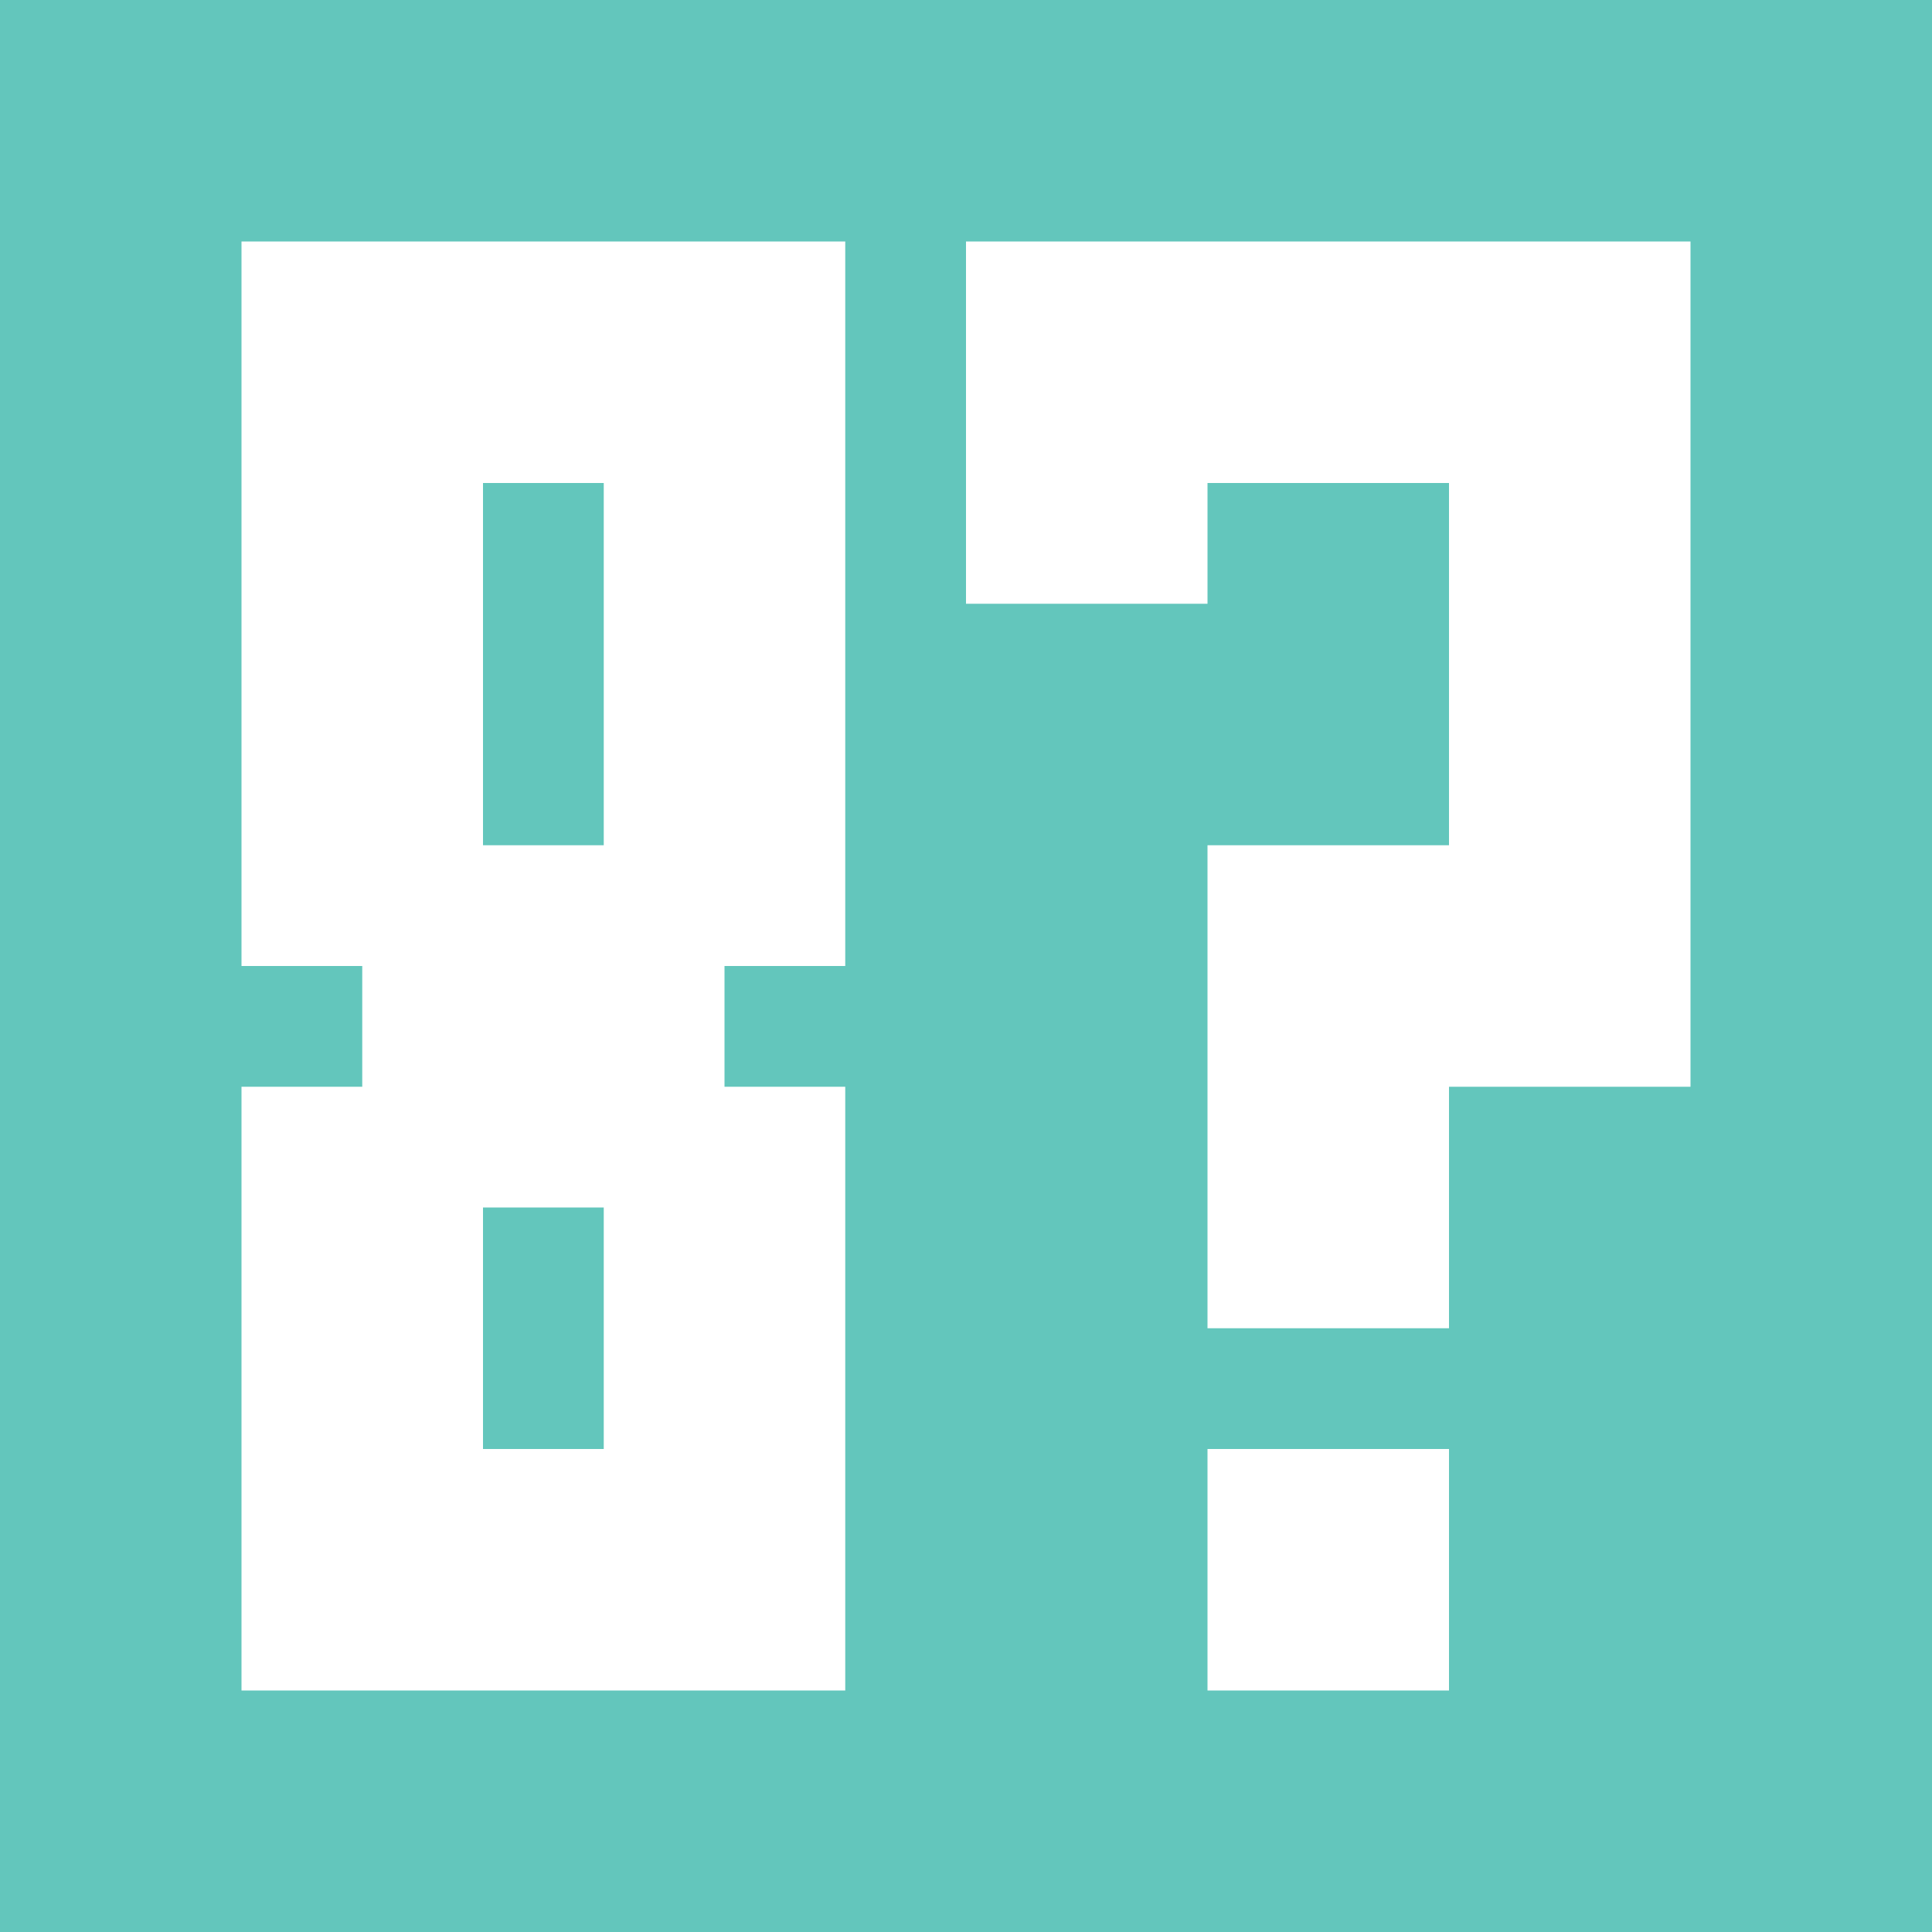
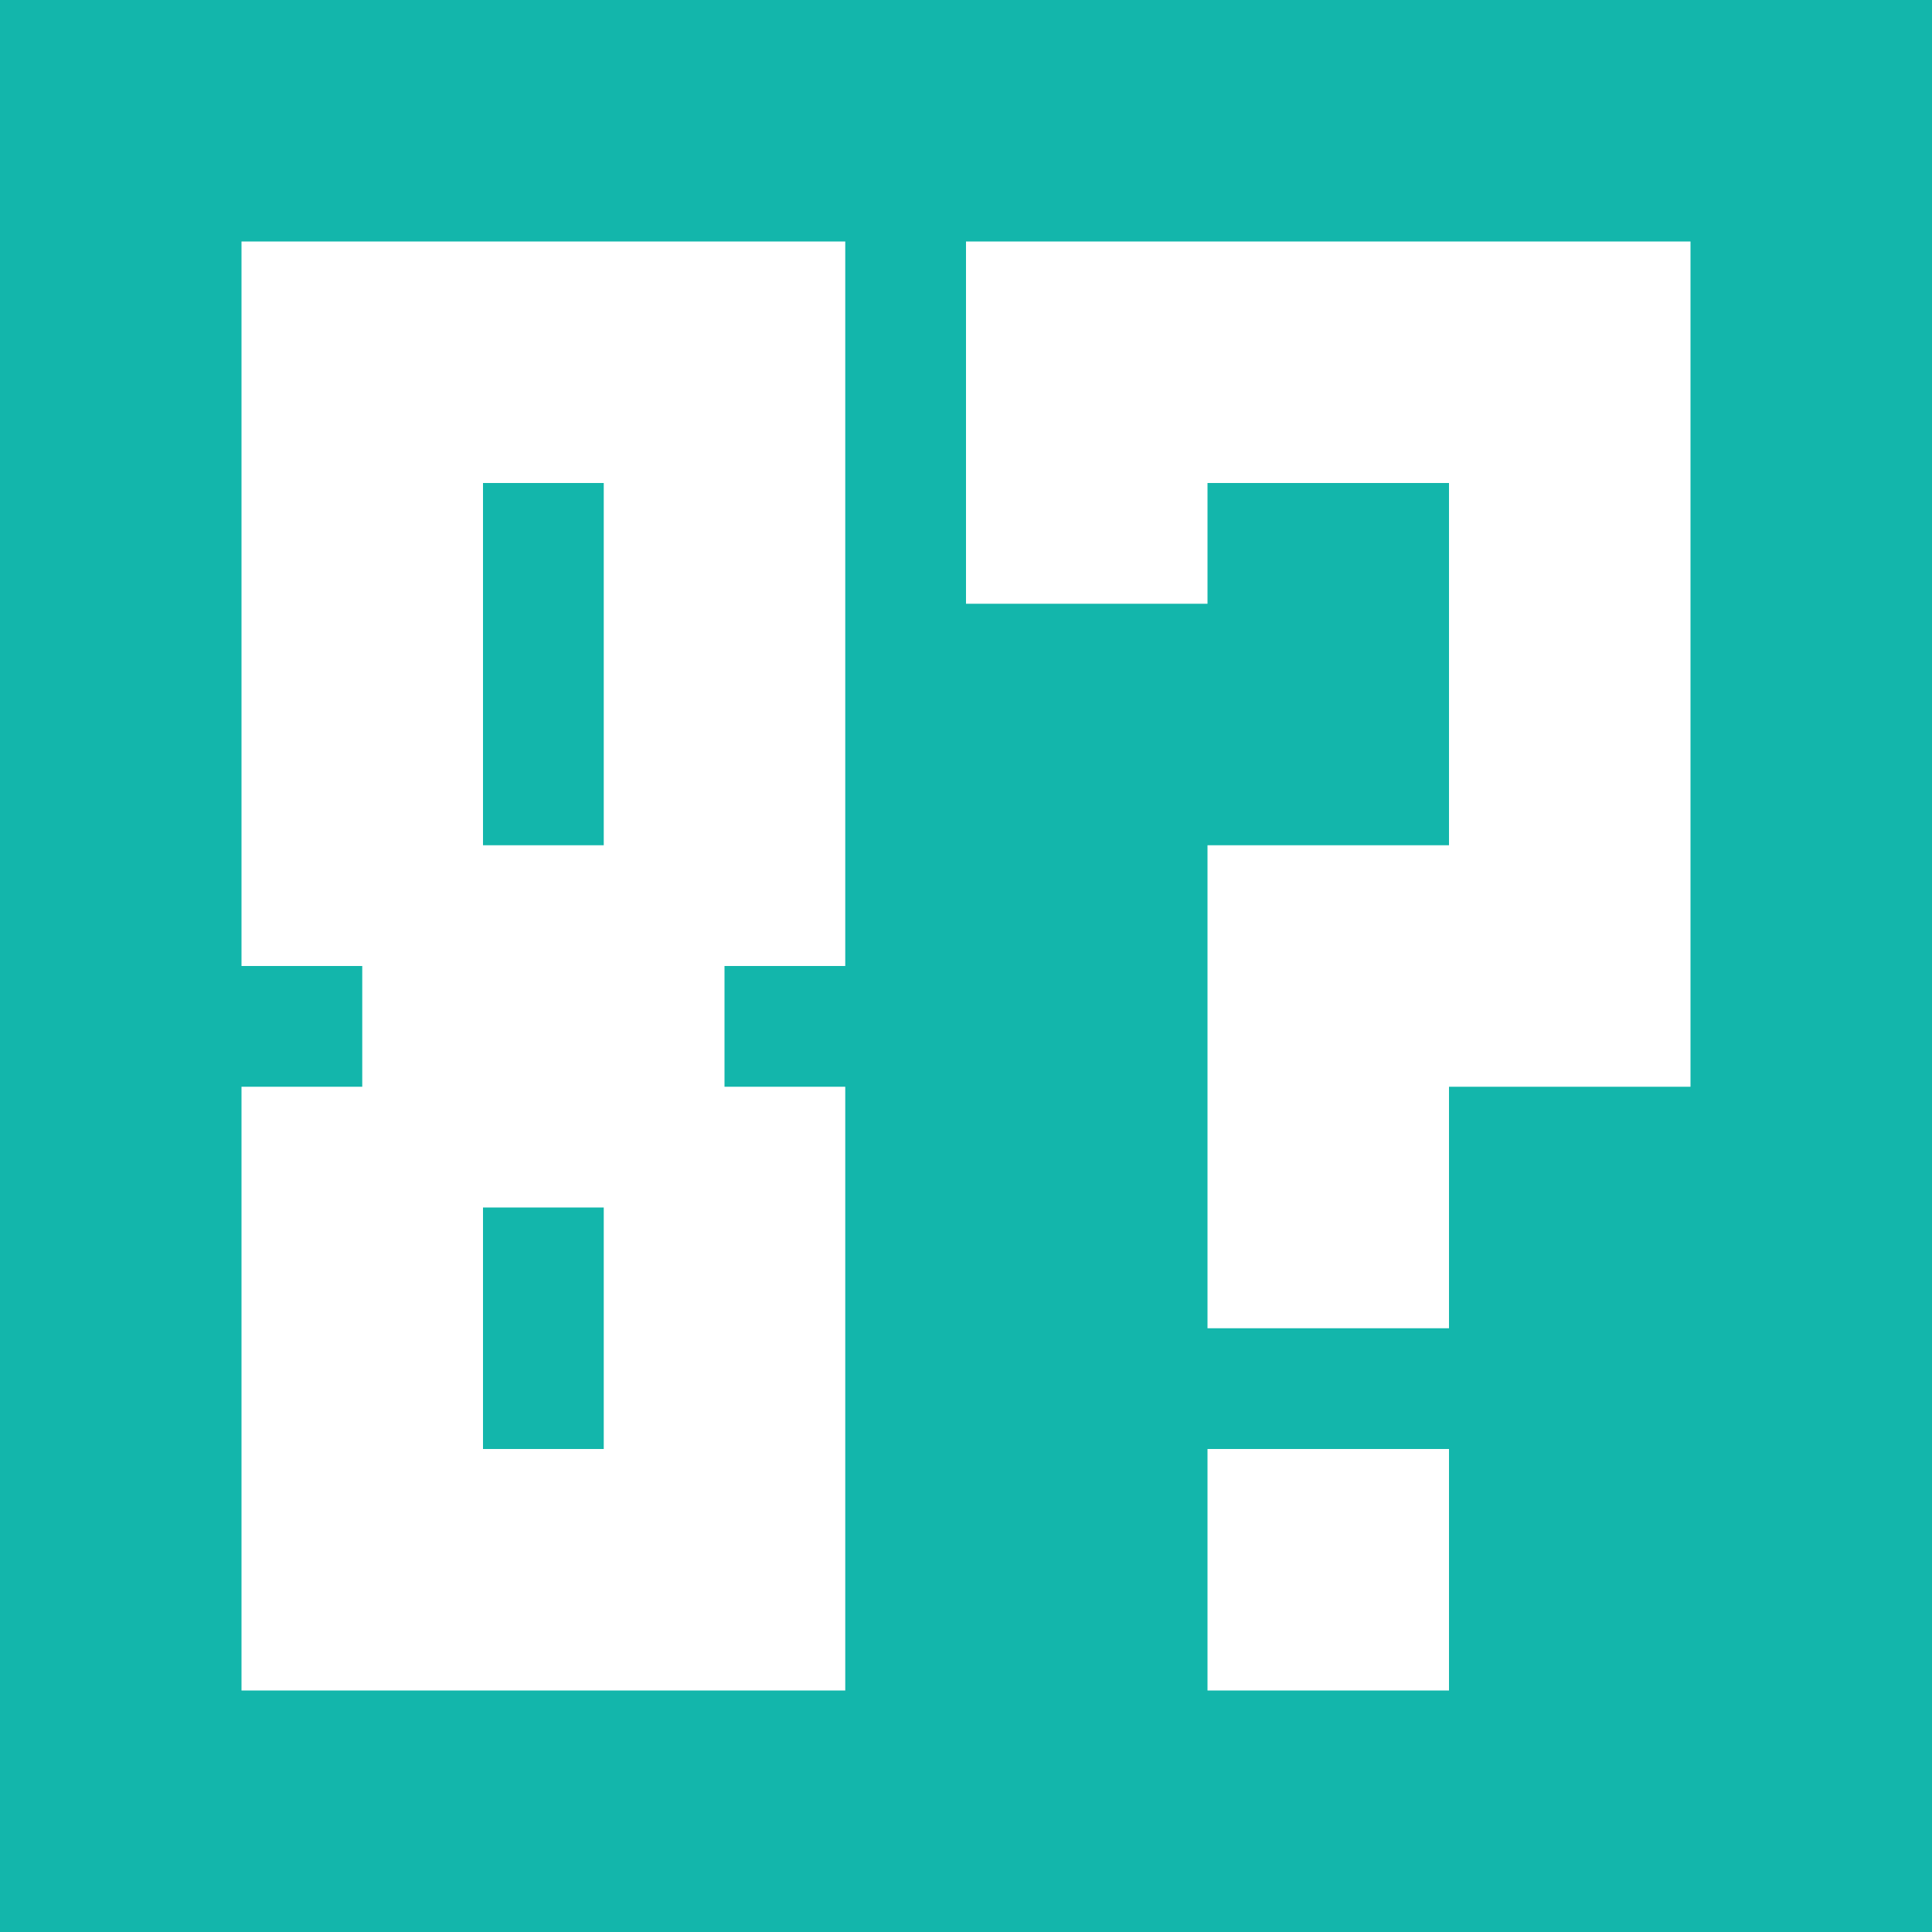
<svg xmlns="http://www.w3.org/2000/svg" width="16" height="16" viewBox="0 0 16 16">
-   <rect width="16" height="16" fill="#63c6bc" />
+   <rect width="16" height="16" fill="#13b6ab" />
  <polyline points="2,2 7,2 7,8 6,8 6,9 7,9 7,14 2,14 2,9 3,9 3,8 2,8" fill="white" />
  <polyline points="8,2 14,2 14,9 12,9 12,11 10,11 10,7 12,7 12,4 10,4 10,5 8,5" fill="white" />
  <rect x="10" y="12" width="2" height="2" fill="white" />
-   <rect x="4" y="4" width="1" height="3" fill="#63c6bc" />
-   <rect x="4" y="10" width="1" height="2" fill="#63c6bc" />
+   <rect x="4" y="4" width="1" height="3" fill="#13b6ab" />
+   <rect x="4" y="10" width="1" height="2" fill="#13b6ab" />
</svg>
